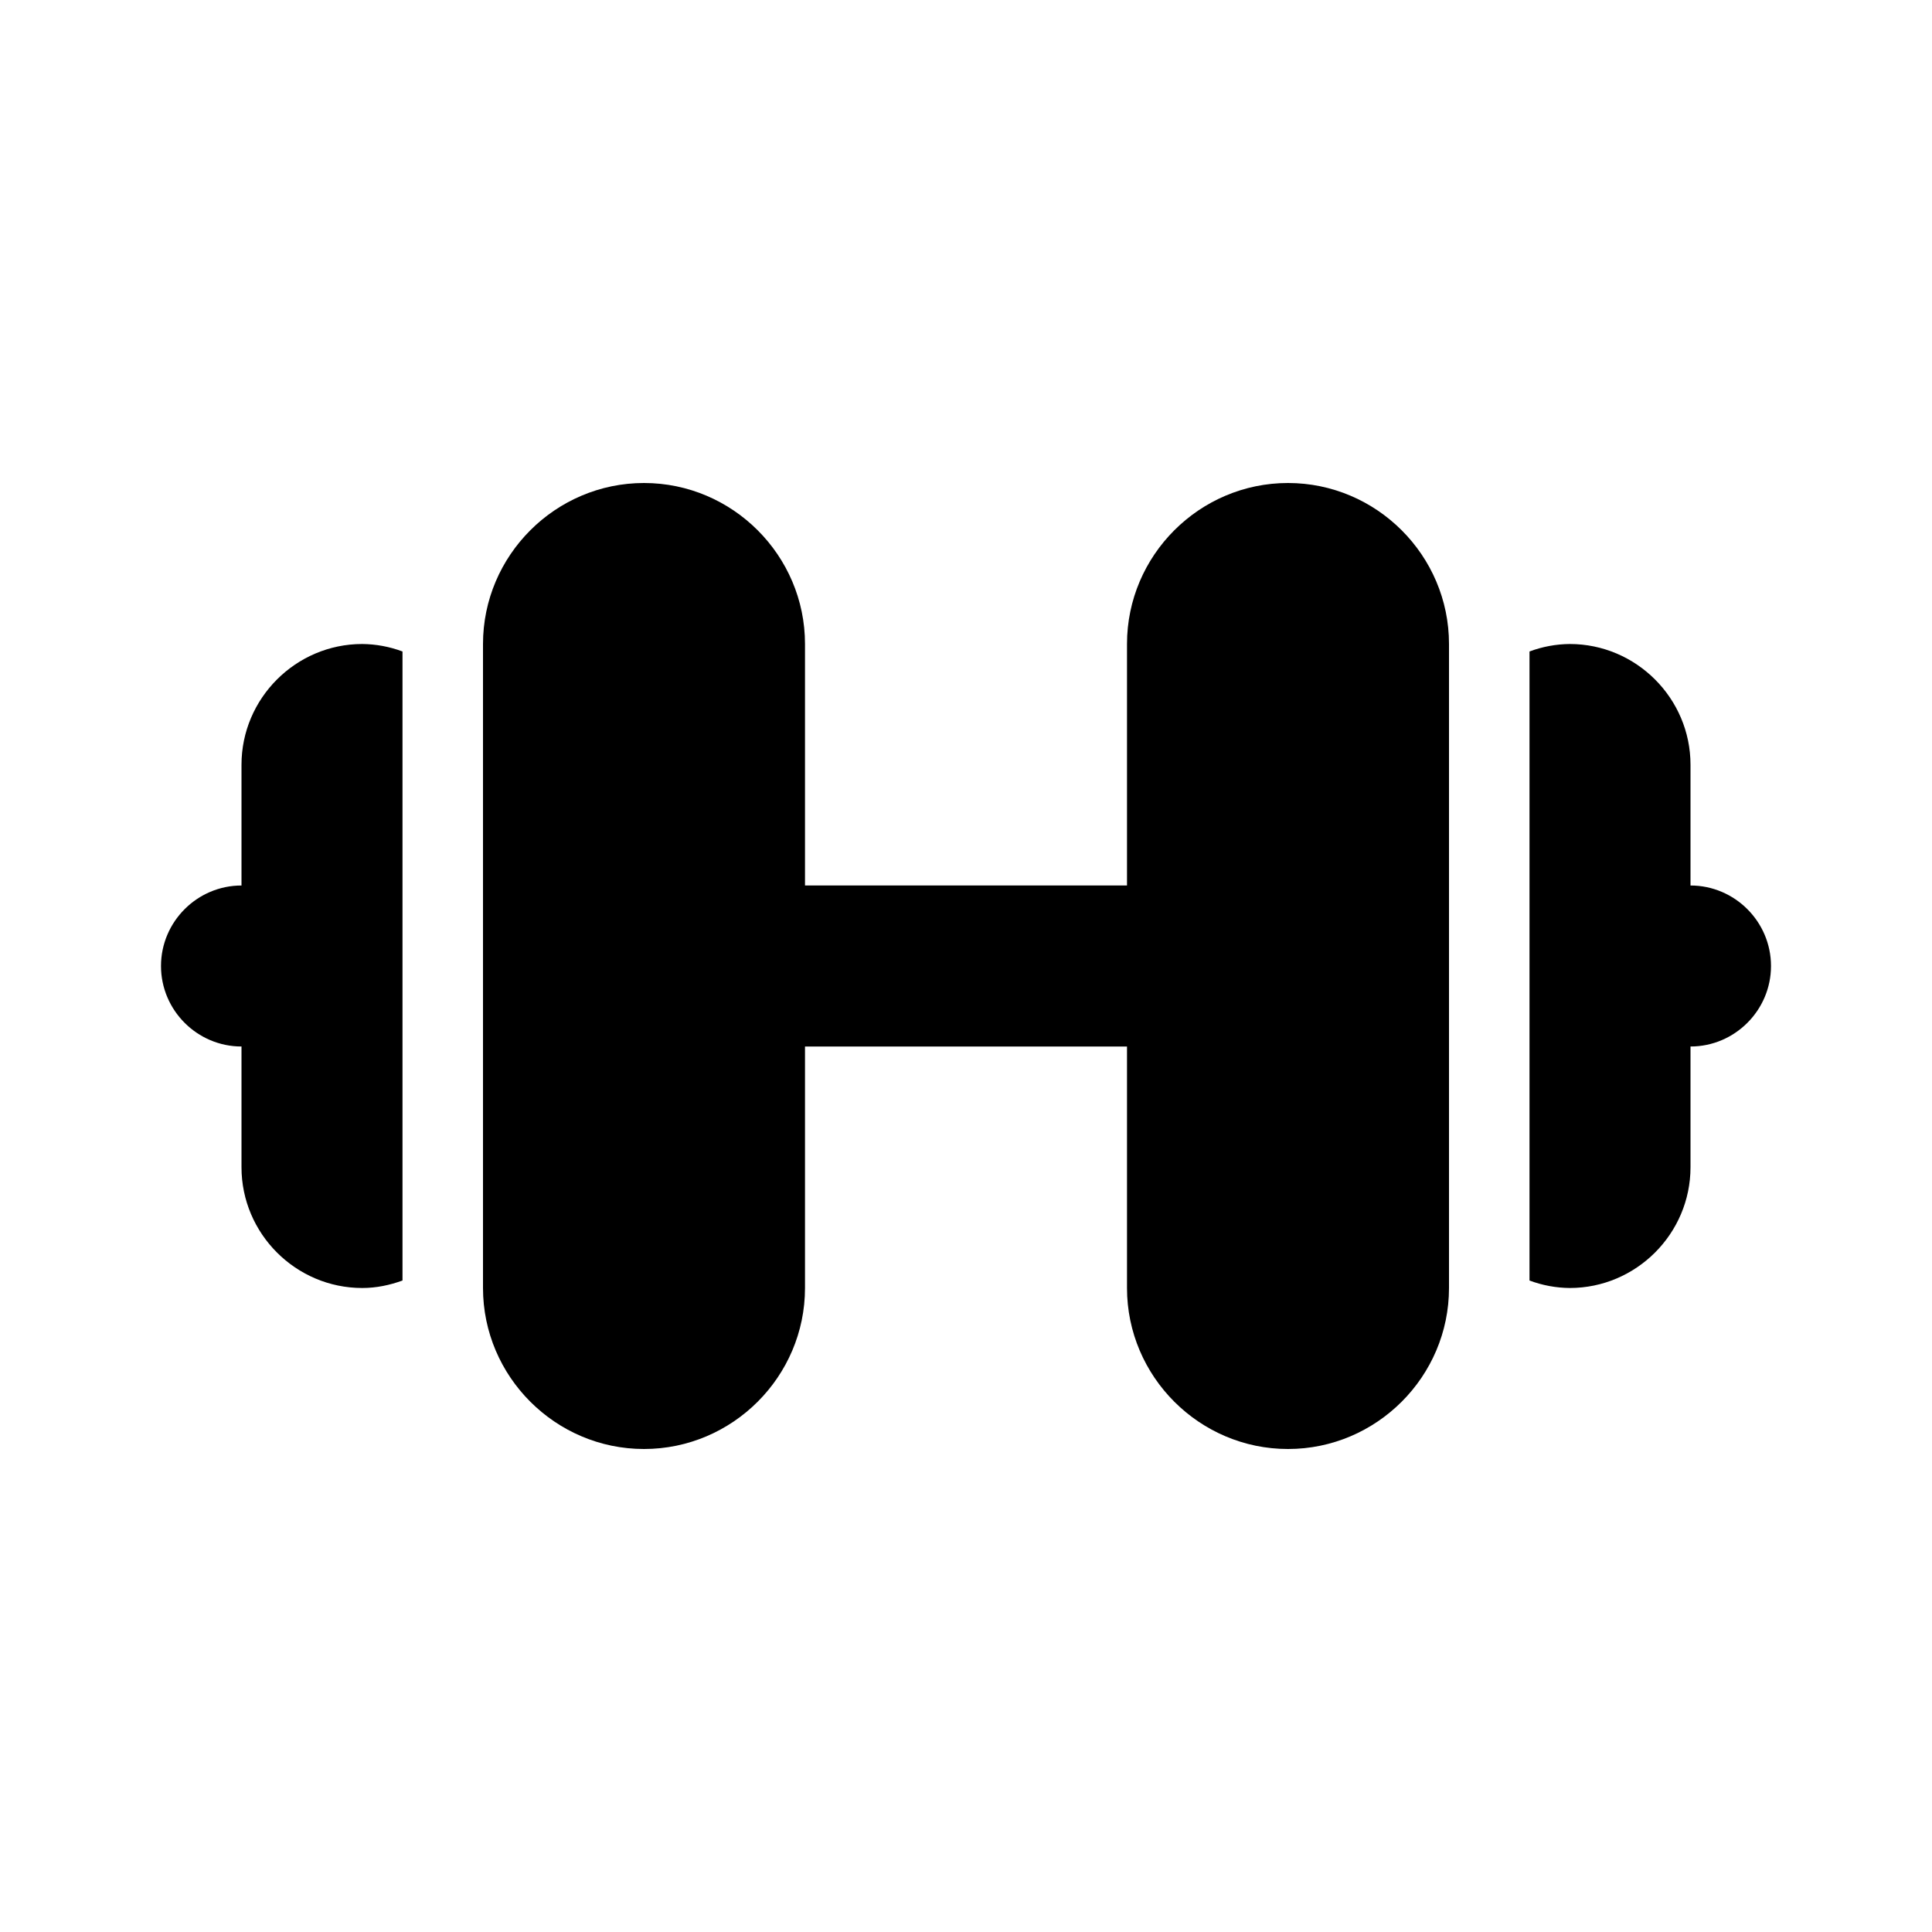
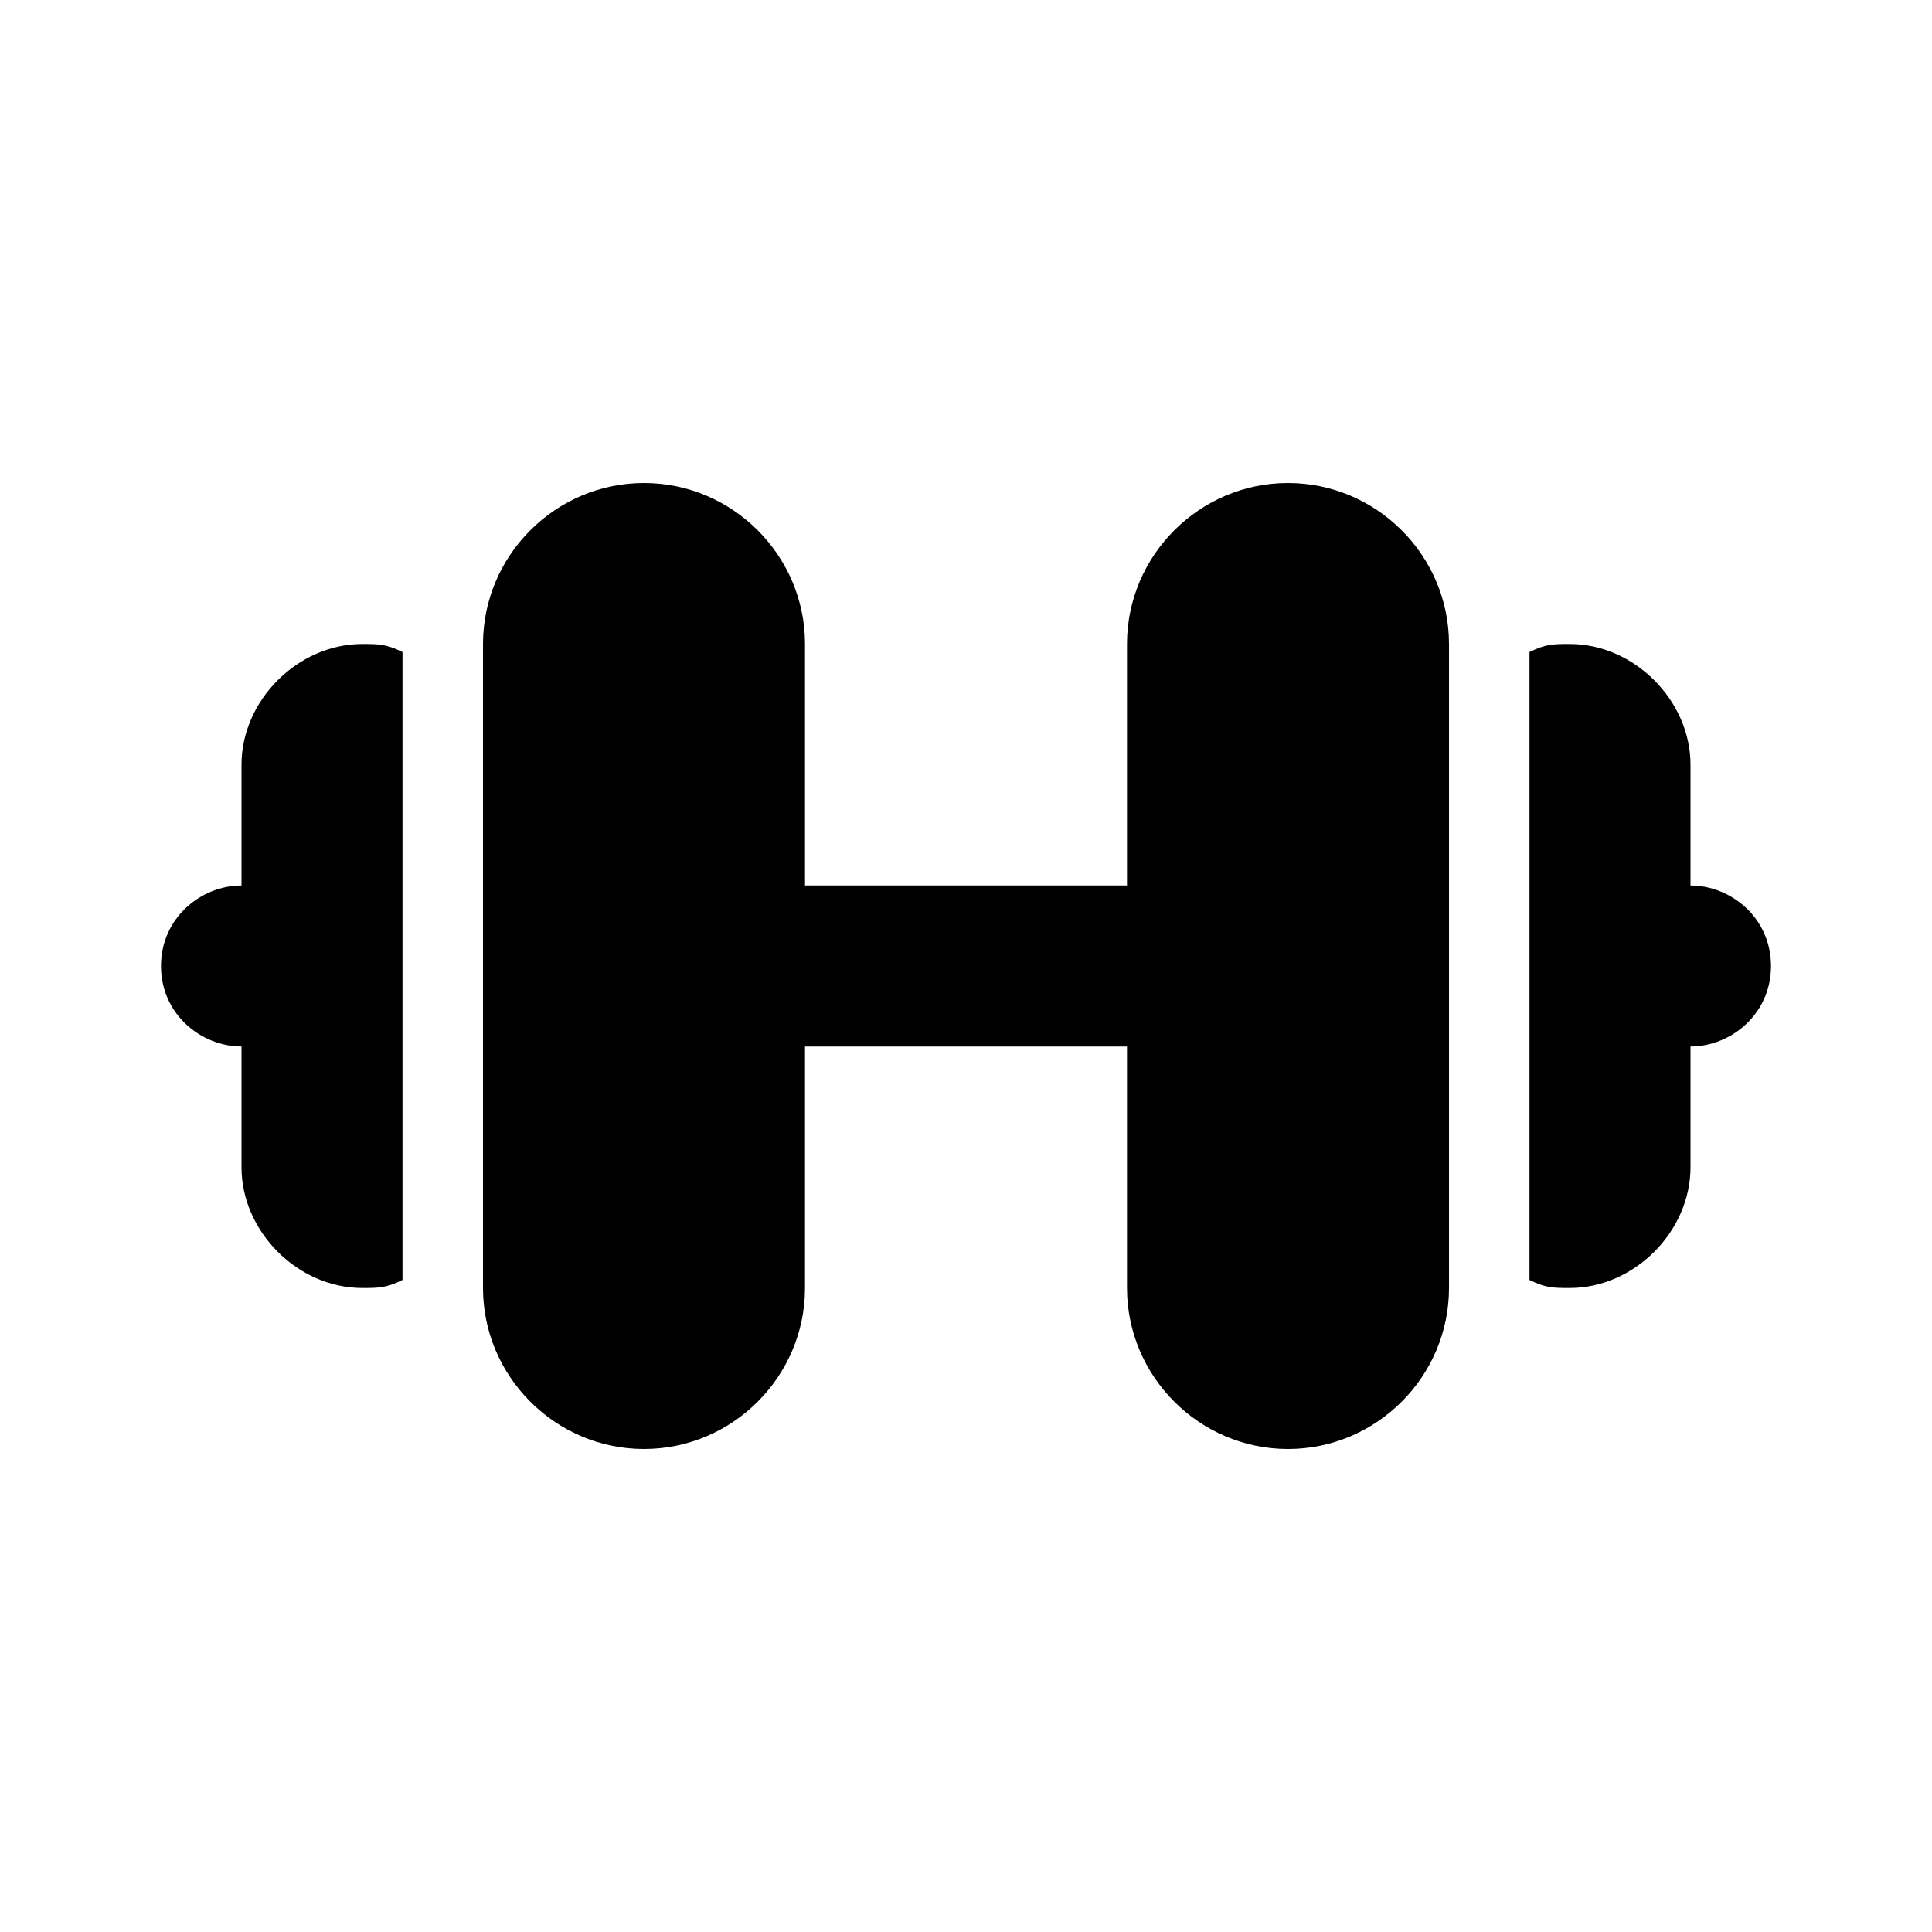
<svg xmlns="http://www.w3.org/2000/svg" viewBox="0 0 24 24">
-   <path d="M22 12c0 .55-.45 1-1 1v1.5c0 .825-.675 1.5-1.5 1.5a1.46 1.46 0 0 1-.5-.093V8.093A1.46 1.46 0 0 1 19.5 8c.825 0 1.5.675 1.5 1.5V11c.55 0 1 .45 1 1zM3 9.5V11c-.55 0-1 .45-1 1s.45 1 1 1v1.5c0 .825.675 1.5 1.5 1.5.176 0 .343-.036.5-.093V8.093A1.46 1.46 0 0 0 4.5 8C3.675 8 3 8.675 3 9.5zM16 6c-1.1 0-2 .9-2 2v3h-4V8c0-1.1-.9-2-2-2s-2 .9-2 2v8c0 1.1.9 2 2 2s2-.9 2-2v-3h4v3c0 1.1.9 2 2 2s2-.9 2-2V8c0-1.1-.9-2-2-2z" />
+   <path d="M22 12c0 .6-.5 1-1 1v1.5c0 .8-.7 1.5-1.5 1.5-.2 0-.3 0-.5-.1V8.1c.2-.1.3-.1.5-.1.8 0 1.5.7 1.5 1.5V11c.5 0 1 .4 1 1zM3 9.5V11c-.5 0-1 .4-1 1s.5 1 1 1v1.5c0 .8.7 1.5 1.5 1.5.2 0 .3 0 .5-.1V8.1C4.8 8 4.7 8 4.5 8 3.7 8 3 8.7 3 9.5zM16 6c-1.1 0-2 .9-2 2v3h-4V8c0-1.1-.9-2-2-2s-2 .9-2 2v8c0 1.1.9 2 2 2s2-.9 2-2v-3h4v3c0 1.1.9 2 2 2s2-.9 2-2V8c0-1.1-.9-2-2-2z" />
</svg>
